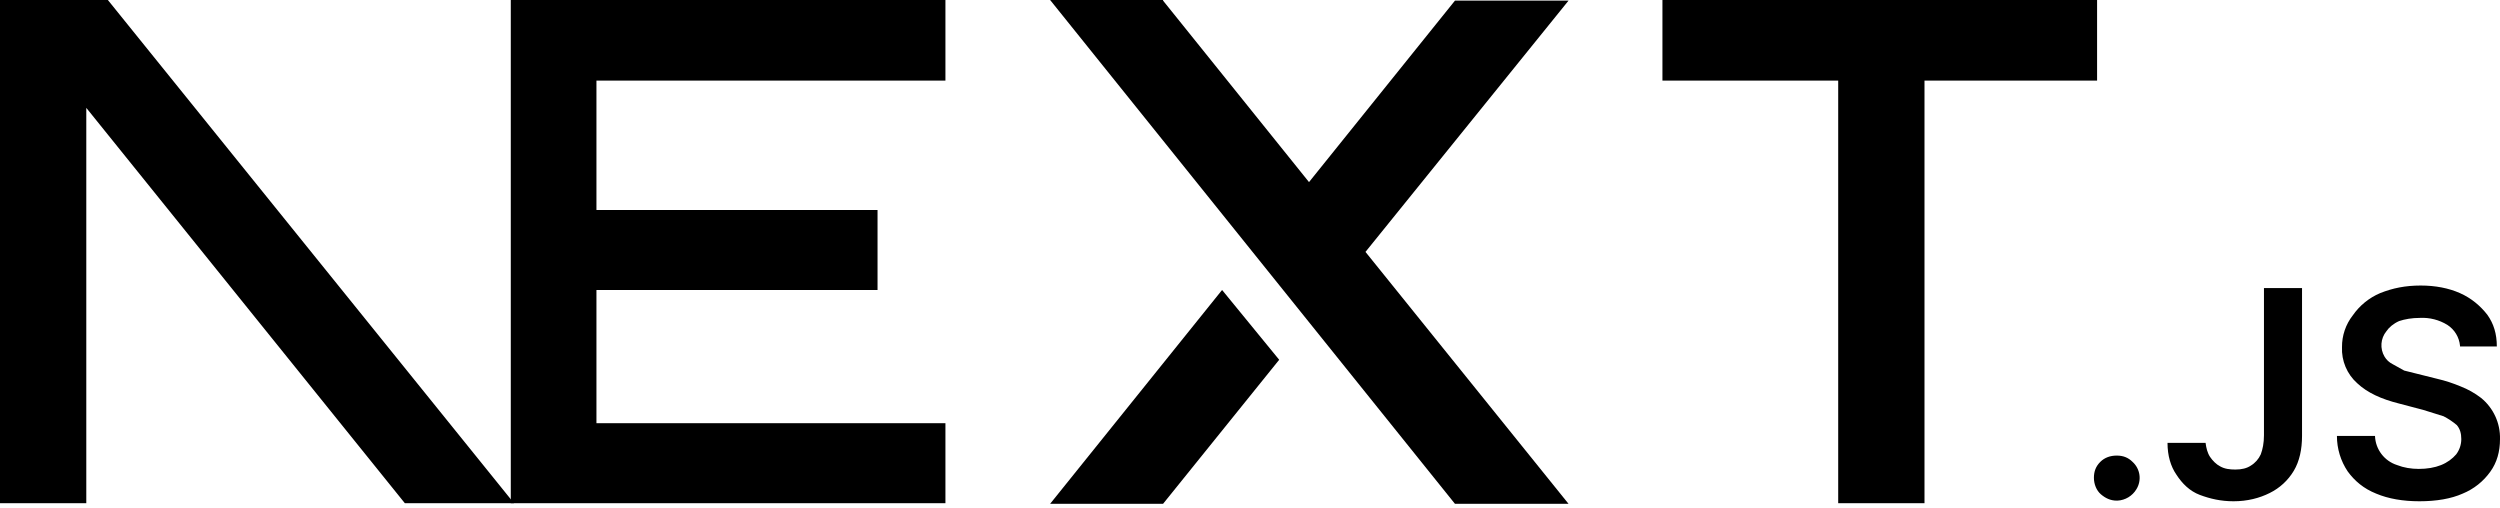
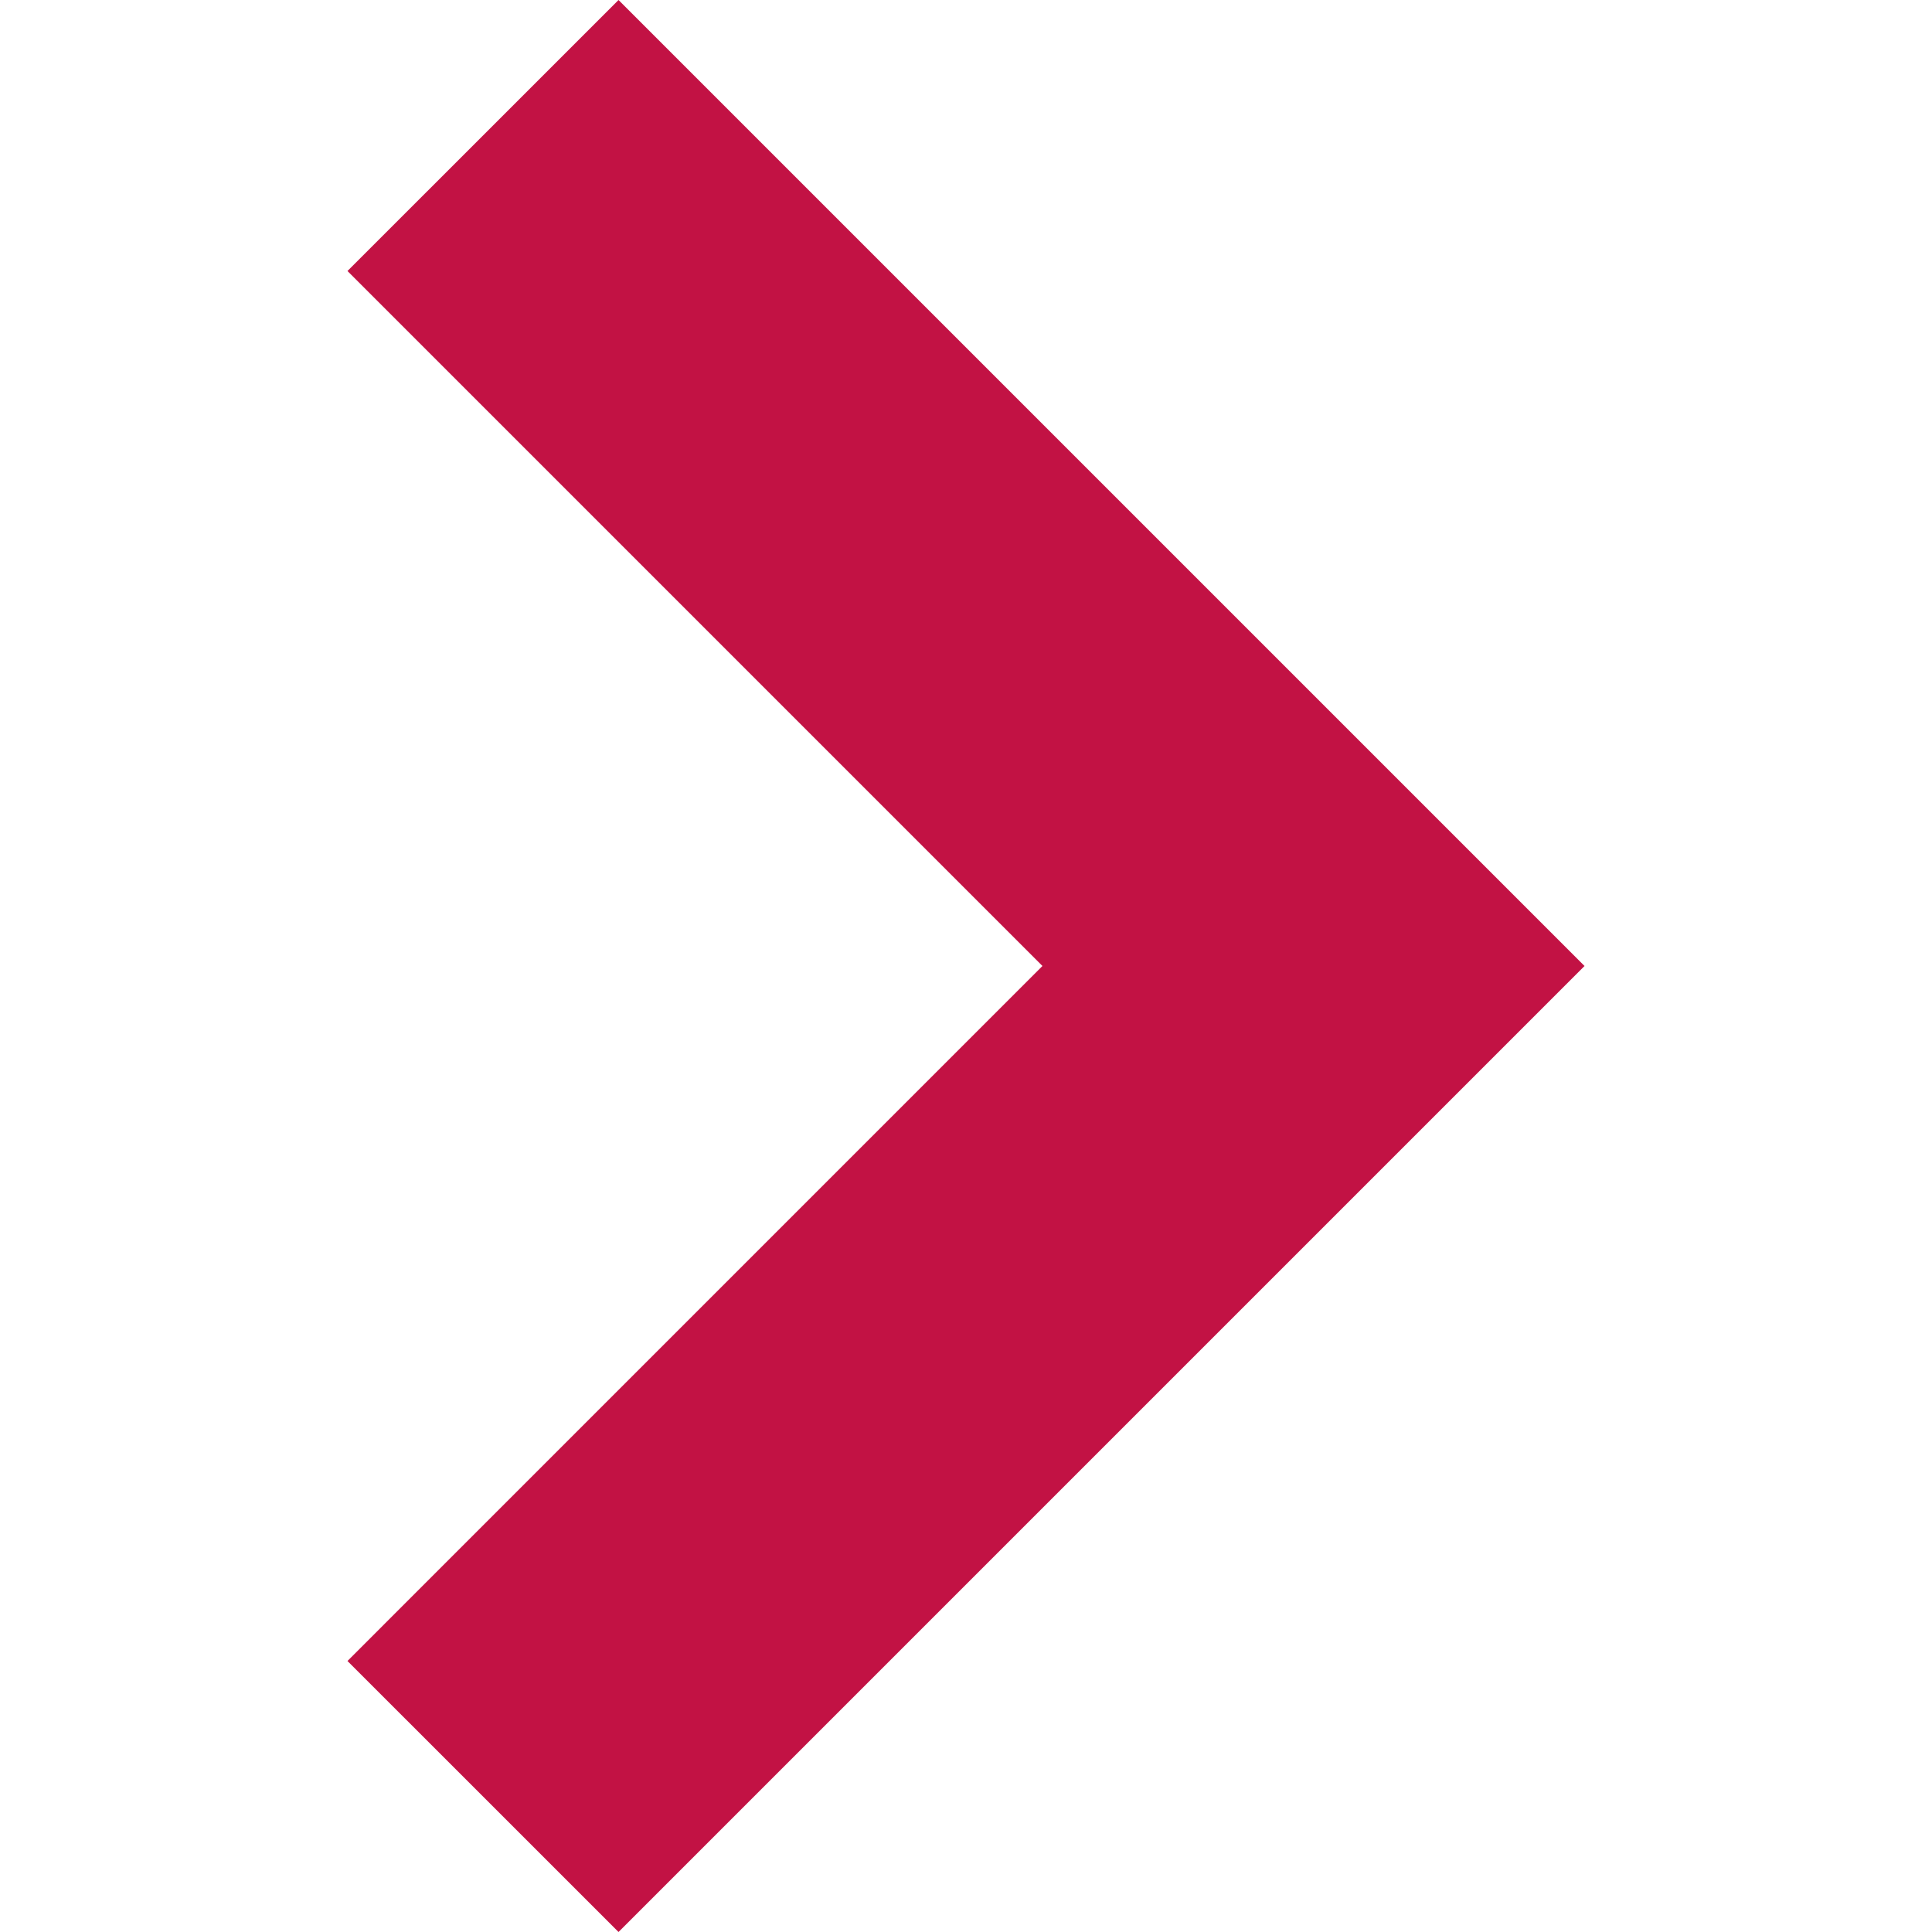
- <svg xmlns="http://www.w3.org/2000/svg" fill="none" viewBox="0 0 394 80">
-   <path fill="#000" d="M262 0h68.5v12.7h-27.2v66.6h-13.6V12.7H262V0ZM149 0v12.7H94v20.4h44.3v12.6H94v21h55v12.6H80.5V0h68.7zm34.3 0h-17.8l63.8 79.4h17.9l-32-39.7 32-39.6h-17.9l-23 28.6-23-28.6zm18.3 56.7-9-11-27.1 33.7h17.8l18.3-22.7z" />
-   <path fill="#000" d="M81 79.3 17 0H0v79.3h13.6V17l50.2 62.3H81Zm252.6-.4c-1 0-1.8-.4-2.5-1s-1.1-1.6-1.1-2.6.3-1.8 1-2.5 1.6-1 2.6-1 1.8.3 2.5 1a3.4 3.4 0 0 1 .6 4.3 3.7 3.7 0 0 1-3 1.8zm23.2-33.5h6v23.3c0 2.1-.4 4-1.3 5.5a9.1 9.1 0 0 1-3.8 3.5c-1.6.8-3.5 1.3-5.7 1.3-2 0-3.7-.4-5.3-1s-2.8-1.8-3.7-3.2c-.9-1.3-1.4-3-1.4-5h6c.1.8.3 1.6.7 2.2s1 1.2 1.6 1.5c.7.4 1.5.5 2.4.5 1 0 1.8-.2 2.4-.6a4 4 0 0 0 1.6-1.8c.3-.8.5-1.8.5-3V45.5zm30.9 9.1a4.4 4.4 0 0 0-2-3.3 7.5 7.5 0 0 0-4.3-1.1c-1.3 0-2.4.2-3.3.5-.9.4-1.6 1-2 1.6a3.5 3.5 0 0 0-.3 4c.3.5.7.9 1.3 1.2l1.8 1 2 .5 3.2.8c1.3.3 2.5.7 3.7 1.2a13 13 0 0 1 3.2 1.8 8.1 8.1 0 0 1 3 6.5c0 2-.5 3.7-1.5 5.1a10 10 0 0 1-4.4 3.5c-1.8.8-4.1 1.2-6.8 1.2-2.6 0-4.9-.4-6.8-1.2-2-.8-3.4-2-4.5-3.5a10 10 0 0 1-1.7-5.6h6a5 5 0 0 0 3.5 4.6c1 .4 2.2.6 3.4.6 1.3 0 2.5-.2 3.5-.6 1-.4 1.8-1 2.4-1.7a4 4 0 0 0 .8-2.4c0-.9-.2-1.6-.7-2.2a11 11 0 0 0-2.1-1.4l-3.2-1-3.8-1c-2.8-.7-5-1.7-6.6-3.2a7.2 7.2 0 0 1-2.4-5.7 8 8 0 0 1 1.7-5 10 10 0 0 1 4.3-3.5c2-.8 4-1.2 6.4-1.2 2.3 0 4.4.4 6.2 1.2 1.8.8 3.2 2 4.3 3.4 1 1.4 1.5 3 1.5 5h-5.8z" />
+ <svg xmlns="http://www.w3.org/2000/svg" version="1.1" id="_x32_" x="0px" y="0px" viewBox="0 0 512 512" style="width: 256px; height: 256px; opacity: 1;" xml:space="preserve">
+   <style type="text/css">
+ 	.st0{fill:#4B4B4B;}
+ </style>
+   <g>
+     <polygon class="st0" points="163.916,0 92.084,71.822 276.258,255.996 92.084,440.178 163.916,512 419.916,255.996  " style="fill: rgb(194, 18, 68);" />
+   </g>
</svg>
